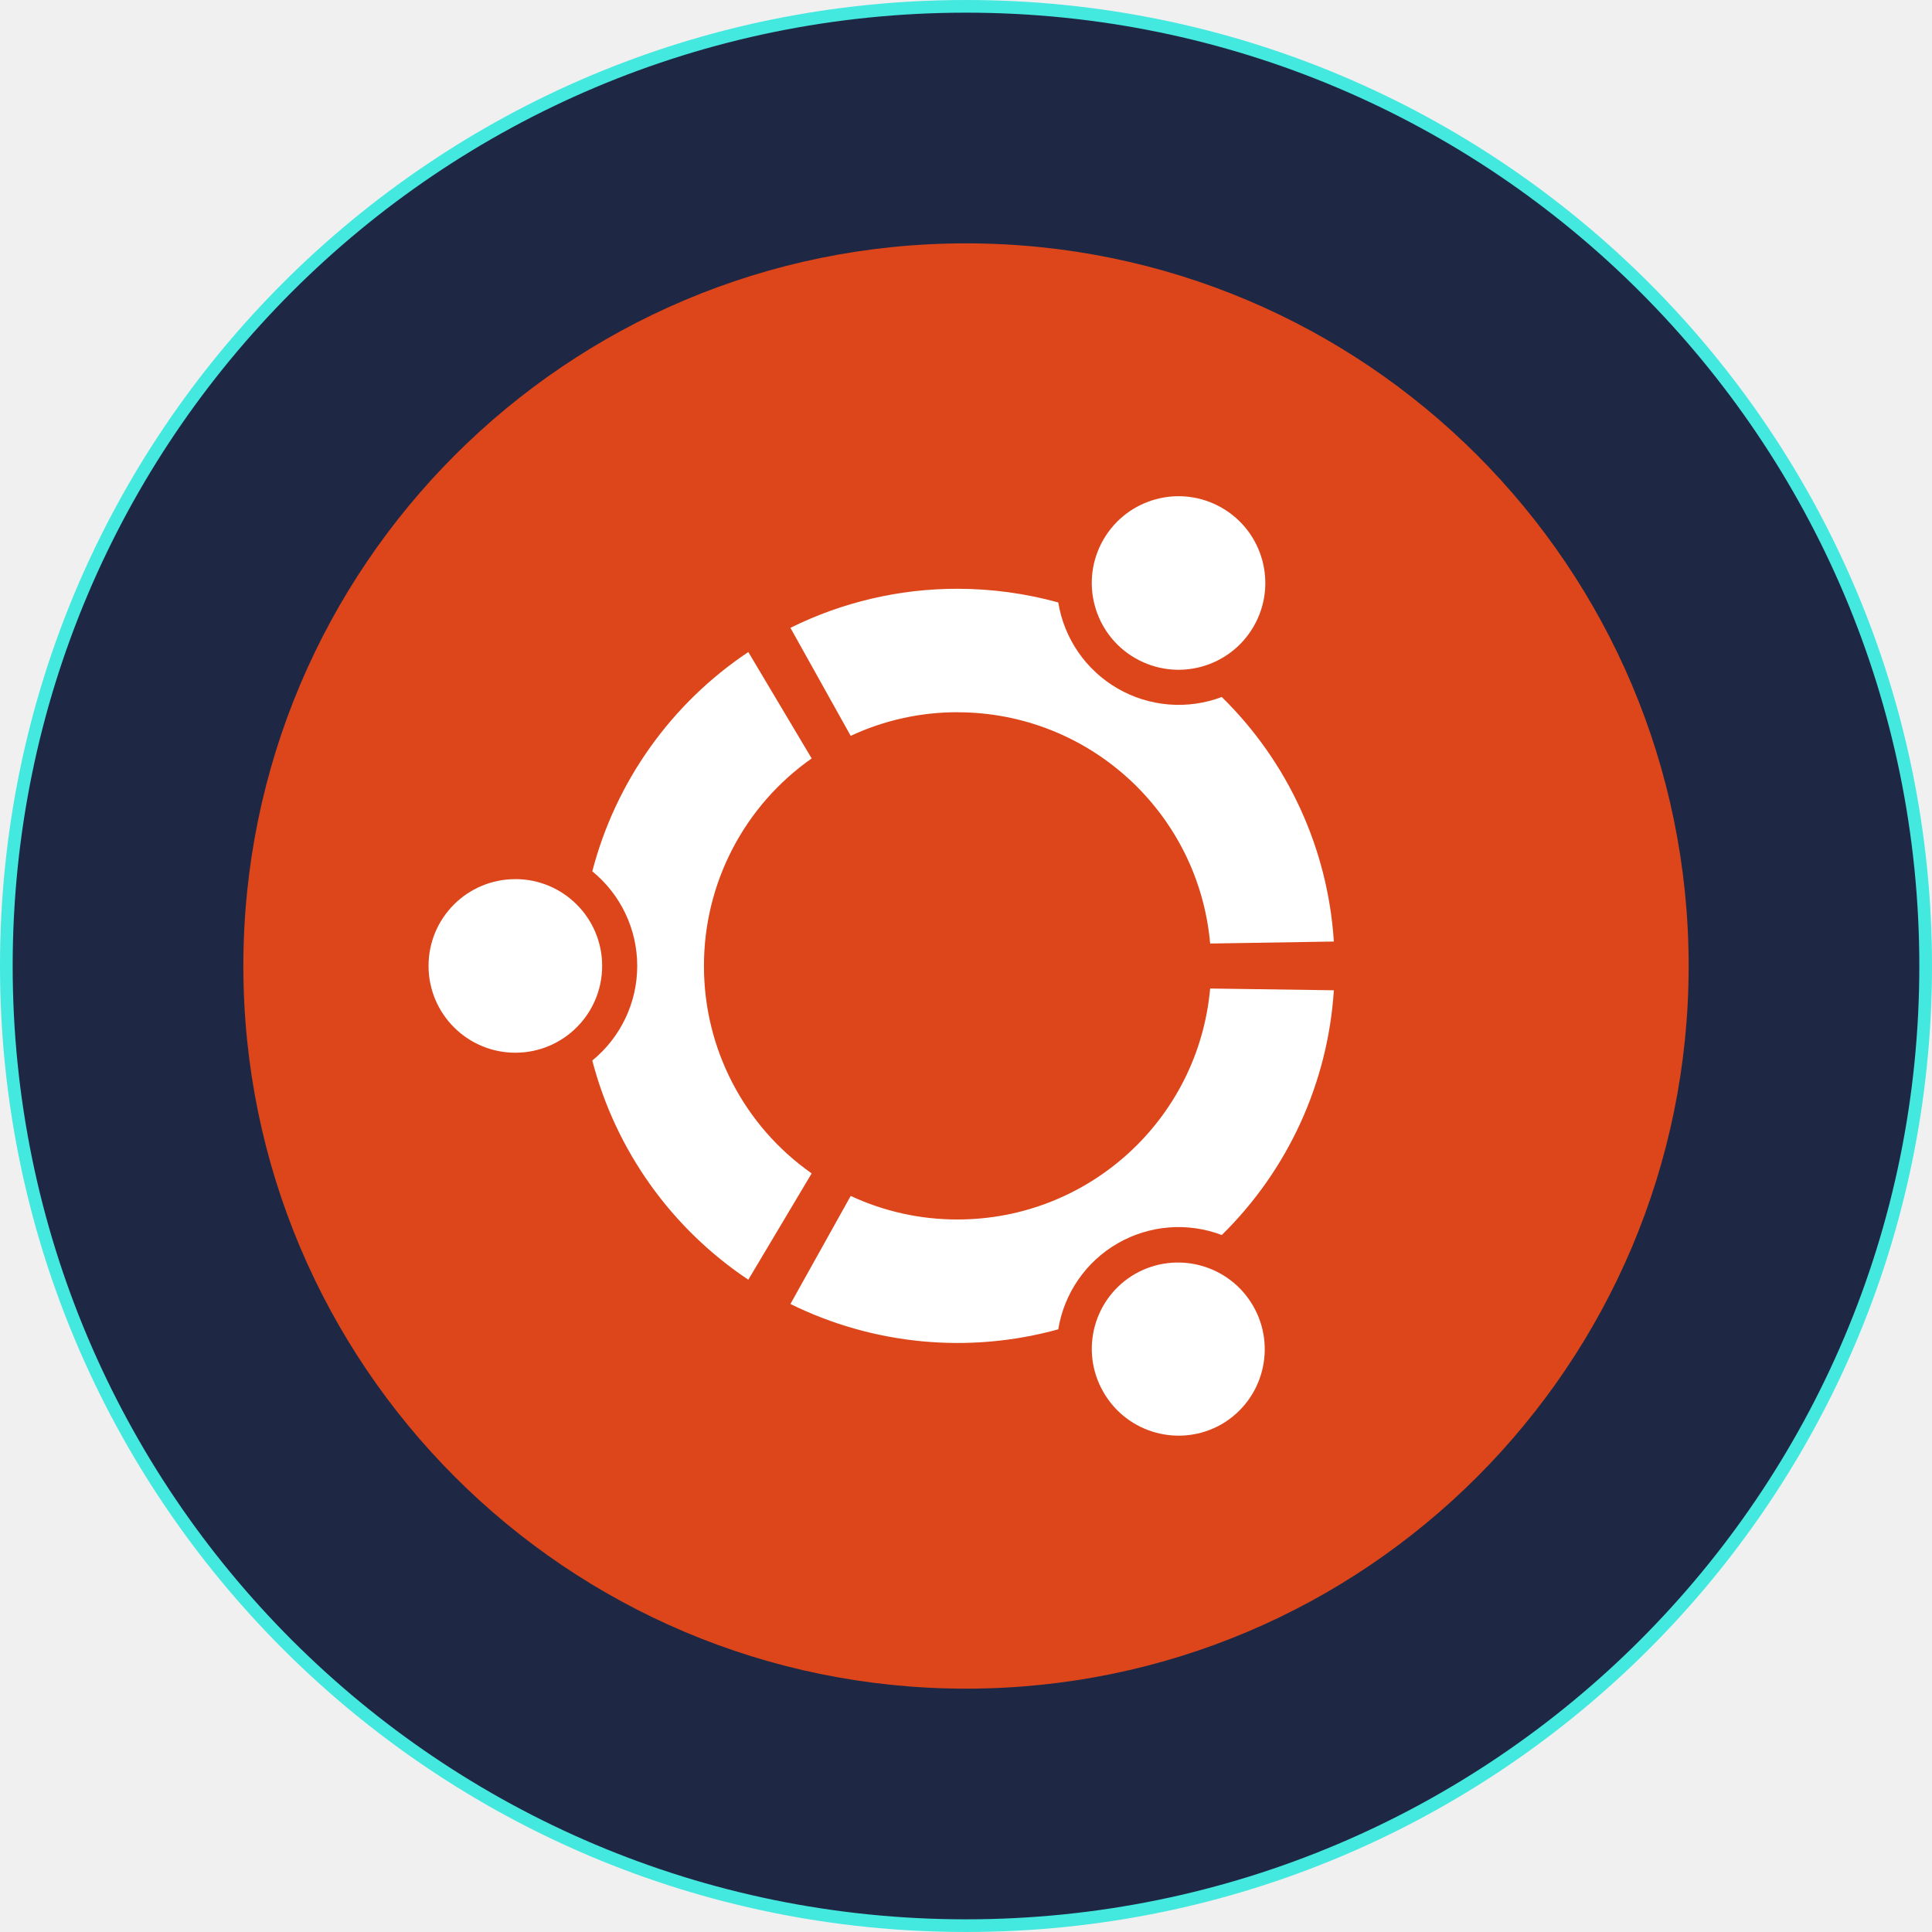
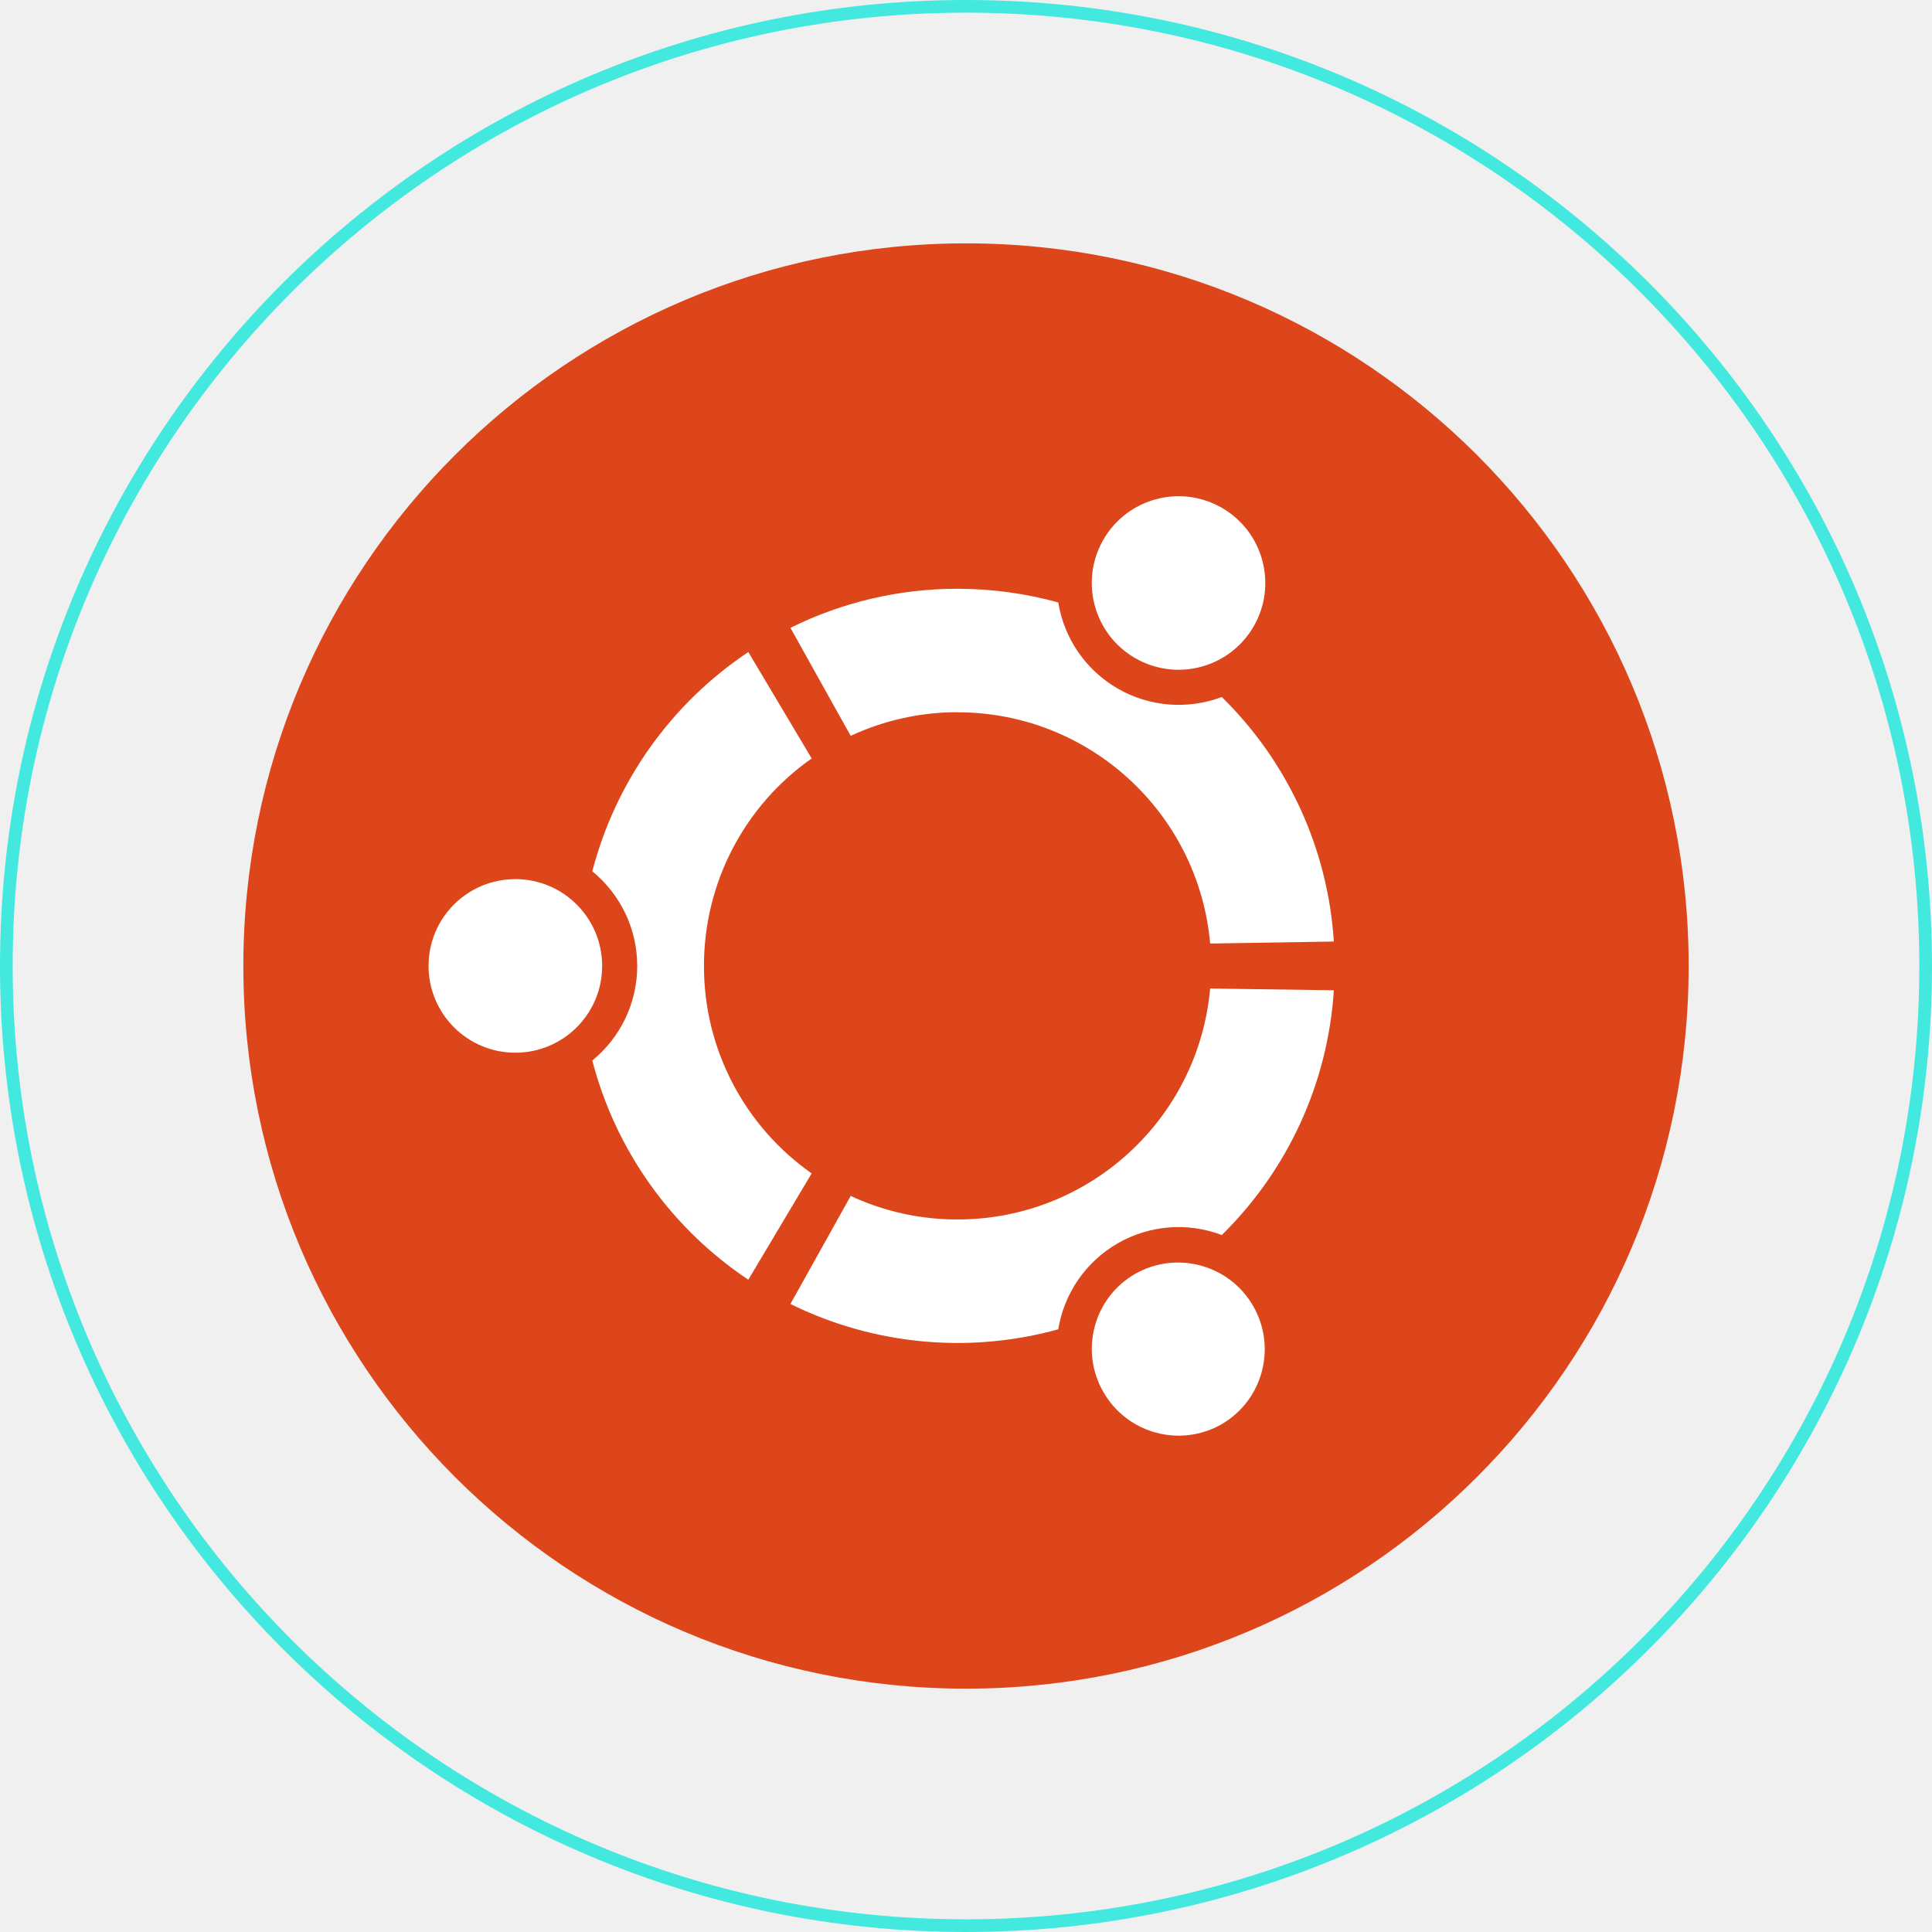
<svg xmlns="http://www.w3.org/2000/svg" width="182.957" height="182.957" viewBox="0 0 182.957 182.957">
  <defs>
-     <style>.a{fill:#1e2844;stroke:#43e8df;stroke-miterlimit:10;stroke-width:1.2px;}.b{fill:#dc461a;}.c{fill:#fff;}</style>
+     <style>.a{fill:none;stroke:#43e8df;stroke-miterlimit:10;stroke-width:1.2px;}.b{fill:#dc461a;}.c{fill:#fff;}</style>
  </defs>
  <g transform="translate(-1429.02 -264.046)">
    <circle class="a" cx="90.878" cy="90.878" r="90.878" transform="translate(1429.62 264.646)" />
    <circle class="b" cx="68.434" cy="68.434" r="68.434" transform="translate(1452.065 287.091)" />
    <path class="c" d="M1477.815,347.3a8.208,8.208,0,0,0-8.212,8.2v.021a8.22,8.22,0,1,0,8.216-8.225Zm58.709,37.375a8.189,8.189,0,0,0-3.025,11.178l.016.028a8.209,8.209,0,0,0,11.206,3.028l.019-.011a8.213,8.213,0,0,0-8.216-14.223Zm-40.84-29.15a23.967,23.967,0,0,1,10.2-19.656l-6-10.076a35.819,35.819,0,0,0-14.775,20.765,11.558,11.558,0,0,1,0,17.917,35.786,35.786,0,0,0,14.775,20.757l6-10.068A23.946,23.946,0,0,1,1495.684,355.525Zm24.008-24.028a24.023,24.023,0,0,1,23.927,21.9l11.714-.19a35.611,35.611,0,0,0-10.613-23.156,11.553,11.553,0,0,1-15.485-8.955,36.027,36.027,0,0,0-9.543-1.295,35.554,35.554,0,0,0-15.82,3.7l5.708,10.229a23.84,23.84,0,0,1,10.112-2.238Zm0,48.031a23.818,23.818,0,0,1-10.112-2.23l-5.708,10.233a35.788,35.788,0,0,0,25.363,2.4A11.537,11.537,0,0,1,1544.72,381a35.669,35.669,0,0,0,10.613-23.177l-11.714-.166A24.015,24.015,0,0,1,1519.692,379.528Zm16.832-53.158a8.208,8.208,0,0,0,11.213-3l.008-.014a8.216,8.216,0,1,0-11.221,3.017Z" />
  </g>
</svg>
